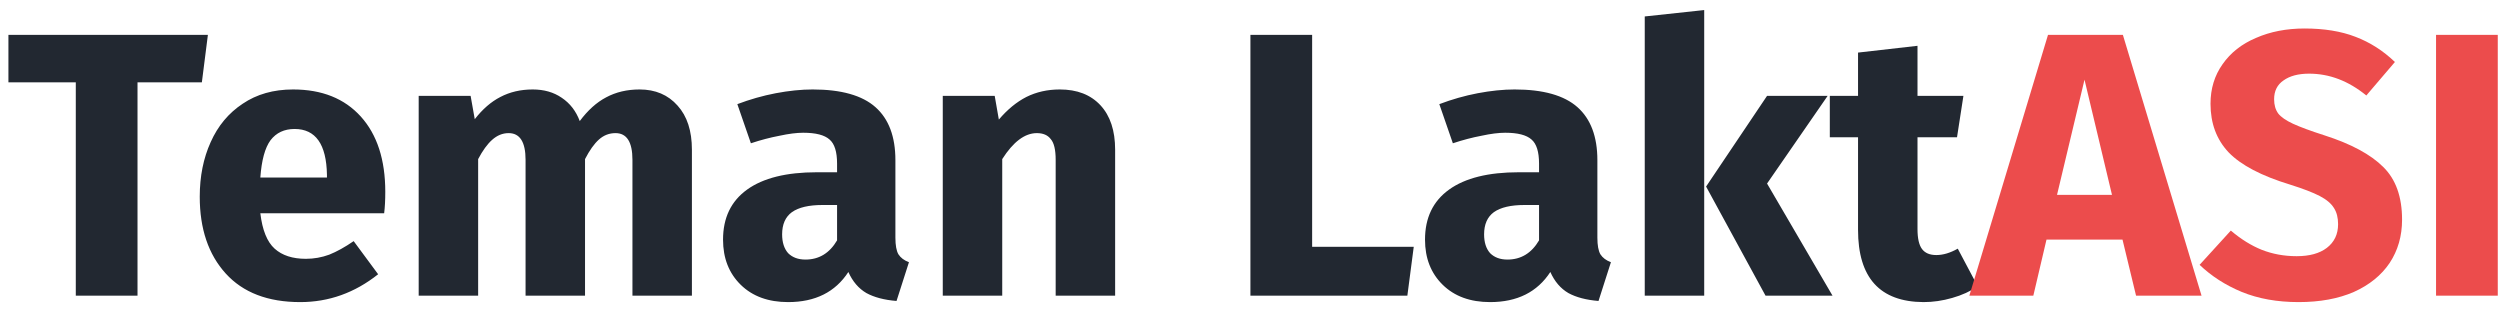
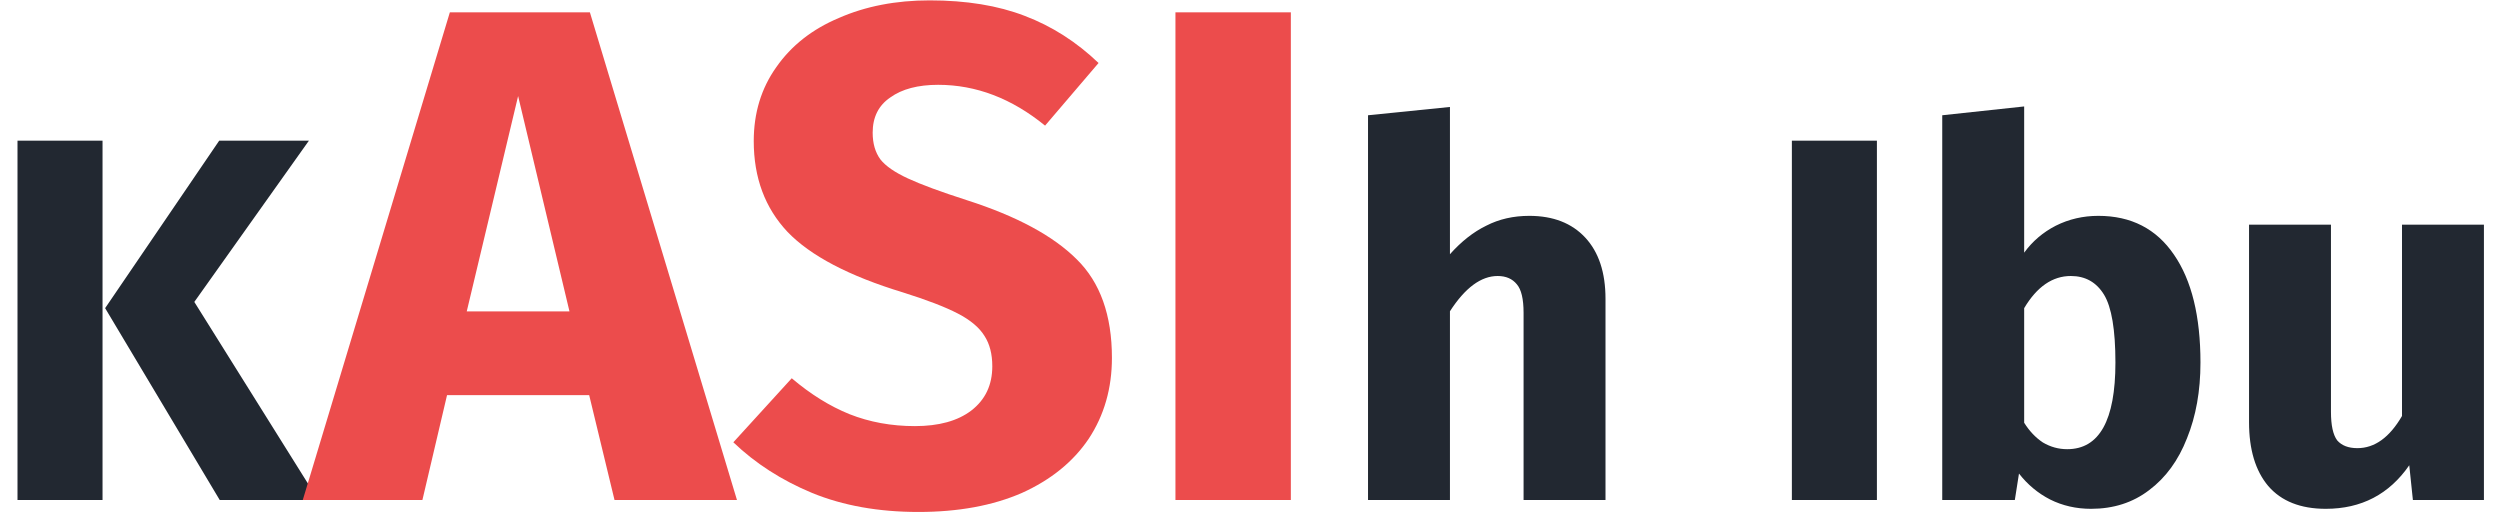
- <svg xmlns="http://www.w3.org/2000/svg" width="186" height="23" viewBox="0 0 186 23" fill="none">
-   <path d="M15.467 2.596L15.019 6.124H10.231V22H5.639V6.124H0.627V2.596H15.467ZM28.665 14.272C28.665 14.888 28.637 15.42 28.581 15.868H19.369C19.518 17.119 19.873 17.996 20.433 18.5C20.993 19.004 21.767 19.256 22.757 19.256C23.354 19.256 23.933 19.153 24.493 18.948C25.053 18.724 25.66 18.388 26.313 17.94L28.133 20.404C26.397 21.785 24.465 22.476 22.337 22.476C19.929 22.476 18.081 21.767 16.793 20.348C15.505 18.929 14.861 17.025 14.861 14.636C14.861 13.124 15.132 11.771 15.673 10.576C16.214 9.363 17.008 8.411 18.053 7.72C19.098 7.011 20.349 6.656 21.805 6.656C23.951 6.656 25.631 7.328 26.845 8.672C28.058 10.016 28.665 11.883 28.665 14.272ZM24.325 13.012C24.288 10.735 23.485 9.596 21.917 9.596C21.151 9.596 20.554 9.876 20.125 10.436C19.714 10.996 19.462 11.92 19.369 13.208H24.325V13.012ZM47.586 6.656C48.762 6.656 49.705 7.057 50.414 7.86C51.123 8.644 51.478 9.736 51.478 11.136V22H47.054V11.892C47.054 10.567 46.634 9.904 45.794 9.904C45.327 9.904 44.917 10.063 44.562 10.38C44.207 10.697 43.862 11.183 43.526 11.836V22H39.102V11.892C39.102 10.567 38.682 9.904 37.842 9.904C37.394 9.904 36.983 10.072 36.61 10.408C36.255 10.725 35.91 11.201 35.574 11.836V22H31.15V7.132H35.014L35.322 8.868C35.901 8.121 36.535 7.571 37.226 7.216C37.935 6.843 38.738 6.656 39.634 6.656C40.474 6.656 41.193 6.861 41.79 7.272C42.406 7.683 42.854 8.261 43.134 9.008C43.731 8.205 44.385 7.617 45.094 7.244C45.822 6.852 46.653 6.656 47.586 6.656ZM66.618 17.688C66.618 18.248 66.693 18.659 66.842 18.92C67.01 19.181 67.272 19.377 67.626 19.508L66.702 22.392C65.788 22.317 65.041 22.121 64.462 21.804C63.884 21.468 63.436 20.945 63.118 20.236C62.148 21.729 60.654 22.476 58.638 22.476C57.164 22.476 55.988 22.047 55.11 21.188C54.233 20.329 53.794 19.209 53.794 17.828C53.794 16.204 54.392 14.963 55.586 14.104C56.781 13.245 58.508 12.816 60.766 12.816H62.278V12.172C62.278 11.295 62.092 10.697 61.718 10.38C61.345 10.044 60.692 9.876 59.758 9.876C59.273 9.876 58.685 9.951 57.994 10.1C57.304 10.231 56.594 10.417 55.866 10.66L54.858 7.748C55.792 7.393 56.744 7.123 57.714 6.936C58.704 6.749 59.618 6.656 60.458 6.656C62.586 6.656 64.145 7.095 65.134 7.972C66.124 8.849 66.618 10.165 66.618 11.92V17.688ZM59.926 19.312C60.934 19.312 61.718 18.836 62.278 17.884V15.252H61.186C60.178 15.252 59.422 15.429 58.918 15.784C58.433 16.139 58.19 16.689 58.19 17.436C58.19 18.033 58.34 18.5 58.638 18.836C58.956 19.153 59.385 19.312 59.926 19.312ZM78.85 6.656C80.138 6.656 81.146 7.048 81.874 7.832C82.602 8.616 82.966 9.717 82.966 11.136V22H78.542V11.892C78.542 11.145 78.421 10.632 78.178 10.352C77.954 10.053 77.609 9.904 77.142 9.904C76.246 9.904 75.388 10.548 74.566 11.836V22H70.142V7.132H74.006L74.314 8.896C74.949 8.149 75.63 7.589 76.358 7.216C77.105 6.843 77.936 6.656 78.85 6.656ZM97.623 2.596V18.36H105.183L104.707 22H93.031V2.596H97.623ZM118.845 17.688C118.845 18.248 118.92 18.659 119.069 18.92C119.237 19.181 119.498 19.377 119.853 19.508L118.929 22.392C118.014 22.317 117.268 22.121 116.689 21.804C116.11 21.468 115.662 20.945 115.345 20.236C114.374 21.729 112.881 22.476 110.865 22.476C109.39 22.476 108.214 22.047 107.337 21.188C106.46 20.329 106.021 19.209 106.021 17.828C106.021 16.204 106.618 14.963 107.813 14.104C109.008 13.245 110.734 12.816 112.993 12.816H114.505V12.172C114.505 11.295 114.318 10.697 113.945 10.38C113.572 10.044 112.918 9.876 111.985 9.876C111.5 9.876 110.912 9.951 110.221 10.1C109.53 10.231 108.821 10.417 108.093 10.66L107.085 7.748C108.018 7.393 108.97 7.123 109.941 6.936C110.93 6.749 111.845 6.656 112.685 6.656C114.813 6.656 116.372 7.095 117.361 7.972C118.35 8.849 118.845 10.165 118.845 11.92V17.688ZM112.153 19.312C113.161 19.312 113.945 18.836 114.505 17.884V15.252H113.413C112.405 15.252 111.649 15.429 111.145 15.784C110.66 16.139 110.417 16.689 110.417 17.436C110.417 18.033 110.566 18.5 110.865 18.836C111.182 19.153 111.612 19.312 112.153 19.312ZM126.793 0.748V22H122.369V1.224L126.793 0.748ZM135.977 7.132L131.469 13.656L136.341 22H131.357L126.933 13.88L131.469 7.132H135.977ZM147.142 21.3C146.601 21.673 145.966 21.963 145.238 22.168C144.529 22.373 143.819 22.476 143.11 22.476C139.862 22.457 138.238 20.665 138.238 17.1V10.212H136.138V7.132H138.238V3.912L142.662 3.408V7.132H146.078L145.602 10.212H142.662V17.044C142.662 17.735 142.774 18.229 142.998 18.528C143.222 18.827 143.577 18.976 144.062 18.976C144.566 18.976 145.098 18.817 145.658 18.5L147.142 21.3Z" fill="#222831" />
-   <path d="M158.923 22L157.915 17.828H152.259L151.279 22H146.519L152.371 2.596H157.943L163.795 22H158.923ZM153.043 14.496H157.131L155.087 5.928L153.043 14.496ZM171.462 2.12C172.918 2.12 174.178 2.325 175.242 2.736C176.325 3.147 177.305 3.772 178.182 4.612L176.054 7.104C174.729 6.021 173.31 5.48 171.798 5.48C170.996 5.48 170.361 5.648 169.894 5.984C169.428 6.301 169.194 6.768 169.194 7.384C169.194 7.813 169.297 8.168 169.502 8.448C169.708 8.709 170.072 8.961 170.594 9.204C171.117 9.447 171.901 9.736 172.946 10.072C174.925 10.707 176.381 11.491 177.314 12.424C178.248 13.339 178.714 14.645 178.714 16.344C178.714 17.557 178.406 18.631 177.79 19.564C177.174 20.479 176.288 21.197 175.13 21.72C173.973 22.224 172.601 22.476 171.014 22.476C169.428 22.476 168.018 22.224 166.786 21.72C165.573 21.216 164.528 20.544 163.65 19.704L165.974 17.156C166.721 17.791 167.486 18.267 168.27 18.584C169.073 18.901 169.941 19.06 170.874 19.06C171.826 19.06 172.573 18.855 173.114 18.444C173.674 18.015 173.954 17.427 173.954 16.68C173.954 16.195 173.852 15.793 173.646 15.476C173.441 15.14 173.086 14.841 172.582 14.58C172.078 14.319 171.35 14.039 170.398 13.74C168.252 13.087 166.721 12.284 165.806 11.332C164.91 10.38 164.462 9.176 164.462 7.72C164.462 6.6 164.761 5.62 165.358 4.78C165.956 3.921 166.786 3.268 167.85 2.82C168.914 2.353 170.118 2.12 171.462 2.12ZM185.834 2.596V22H181.242V2.596H185.834Z" fill="#EC4C4C" />
+ <svg xmlns="http://www.w3.org/2000/svg" width="135" height="28" viewBox="0 0 135 28" fill="none">
+   <path d="M5.537 7.596V27H0.945V7.596H5.537ZM16.681 7.596L10.493 16.304L17.185 27H11.865L5.677 16.64L11.837 7.596H16.681ZM82.581 11.656C83.869 11.656 84.877 12.048 85.605 12.832C86.333 13.616 86.697 14.717 86.697 16.136V27H82.273V16.892C82.273 16.145 82.151 15.632 81.909 15.352C81.666 15.053 81.321 14.904 80.873 14.904C79.977 14.904 79.118 15.539 78.297 16.808V27H73.873V6.224L78.297 5.776V13.728C78.913 13.037 79.566 12.524 80.257 12.188C80.947 11.833 81.722 11.656 82.581 11.656ZM101.353 7.596V27H96.761V7.596H101.353ZM113.309 11.656C115.082 11.656 116.445 12.356 117.397 13.756C118.349 15.137 118.825 17.079 118.825 19.58C118.825 21.111 118.582 22.473 118.097 23.668C117.63 24.863 116.949 25.796 116.053 26.468C115.175 27.14 114.13 27.476 112.917 27.476C112.114 27.476 111.377 27.308 110.705 26.972C110.051 26.636 109.491 26.169 109.025 25.572L108.801 27H104.881V6.224L109.305 5.748V13.644C109.753 13.028 110.322 12.543 111.013 12.188C111.722 11.833 112.487 11.656 113.309 11.656ZM111.629 24.256C113.365 24.256 114.233 22.697 114.233 19.58C114.233 17.807 114.027 16.584 113.617 15.912C113.206 15.24 112.609 14.904 111.825 14.904C110.835 14.904 109.995 15.483 109.305 16.64V22.828C109.585 23.276 109.921 23.631 110.313 23.892C110.723 24.135 111.162 24.256 111.629 24.256ZM134.132 27H130.296L130.1 25.124C129.017 26.692 127.514 27.476 125.592 27.476C124.229 27.476 123.193 27.065 122.484 26.244C121.793 25.423 121.448 24.275 121.448 22.8V12.132H125.872V22.24C125.872 22.968 125.984 23.481 126.208 23.78C126.45 24.06 126.814 24.2 127.3 24.2C128.233 24.2 129.036 23.621 129.708 22.464V12.132H134.132V27Z" fill="#222831" />
+   <path d="M33.184 27L31.816 21.338H24.14L22.81 27H16.35L24.292 0.666H31.854L39.796 27H33.184ZM25.204 16.816H30.752L27.978 5.188L25.204 16.816ZM50.202 0.02C52.178 0.02 53.888 0.299 55.332 0.856C56.801 1.413 58.131 2.262 59.322 3.402L56.434 6.784C54.635 5.315 52.71 4.58 50.658 4.58C49.569 4.58 48.707 4.808 48.074 5.264C47.441 5.695 47.124 6.328 47.124 7.164C47.124 7.747 47.263 8.228 47.542 8.608C47.821 8.963 48.315 9.305 49.024 9.634C49.733 9.963 50.797 10.356 52.216 10.812C54.901 11.673 56.877 12.737 58.144 14.004C59.41 15.245 60.044 17.019 60.044 19.324C60.044 20.971 59.626 22.427 58.79 23.694C57.954 24.935 56.751 25.911 55.18 26.62C53.609 27.304 51.747 27.646 49.594 27.646C47.441 27.646 45.528 27.304 43.856 26.62C42.209 25.936 40.791 25.024 39.6 23.884L42.754 20.426C43.767 21.287 44.806 21.933 45.87 22.364C46.959 22.795 48.137 23.01 49.404 23.01C50.696 23.01 51.709 22.731 52.444 22.174C53.204 21.591 53.584 20.793 53.584 19.78C53.584 19.121 53.444 18.577 53.166 18.146C52.887 17.69 52.406 17.285 51.722 16.93C51.038 16.575 50.05 16.195 48.758 15.79C45.844 14.903 43.767 13.814 42.526 12.522C41.31 11.23 40.702 9.596 40.702 7.62C40.702 6.1 41.107 4.77 41.918 3.63C42.728 2.465 43.856 1.578 45.3 0.97C46.744 0.337 48.378 0.02 50.202 0.02ZM69.706 0.666V27H63.474V0.666H69.706Z" fill="#EC4C4C" />
</svg>
